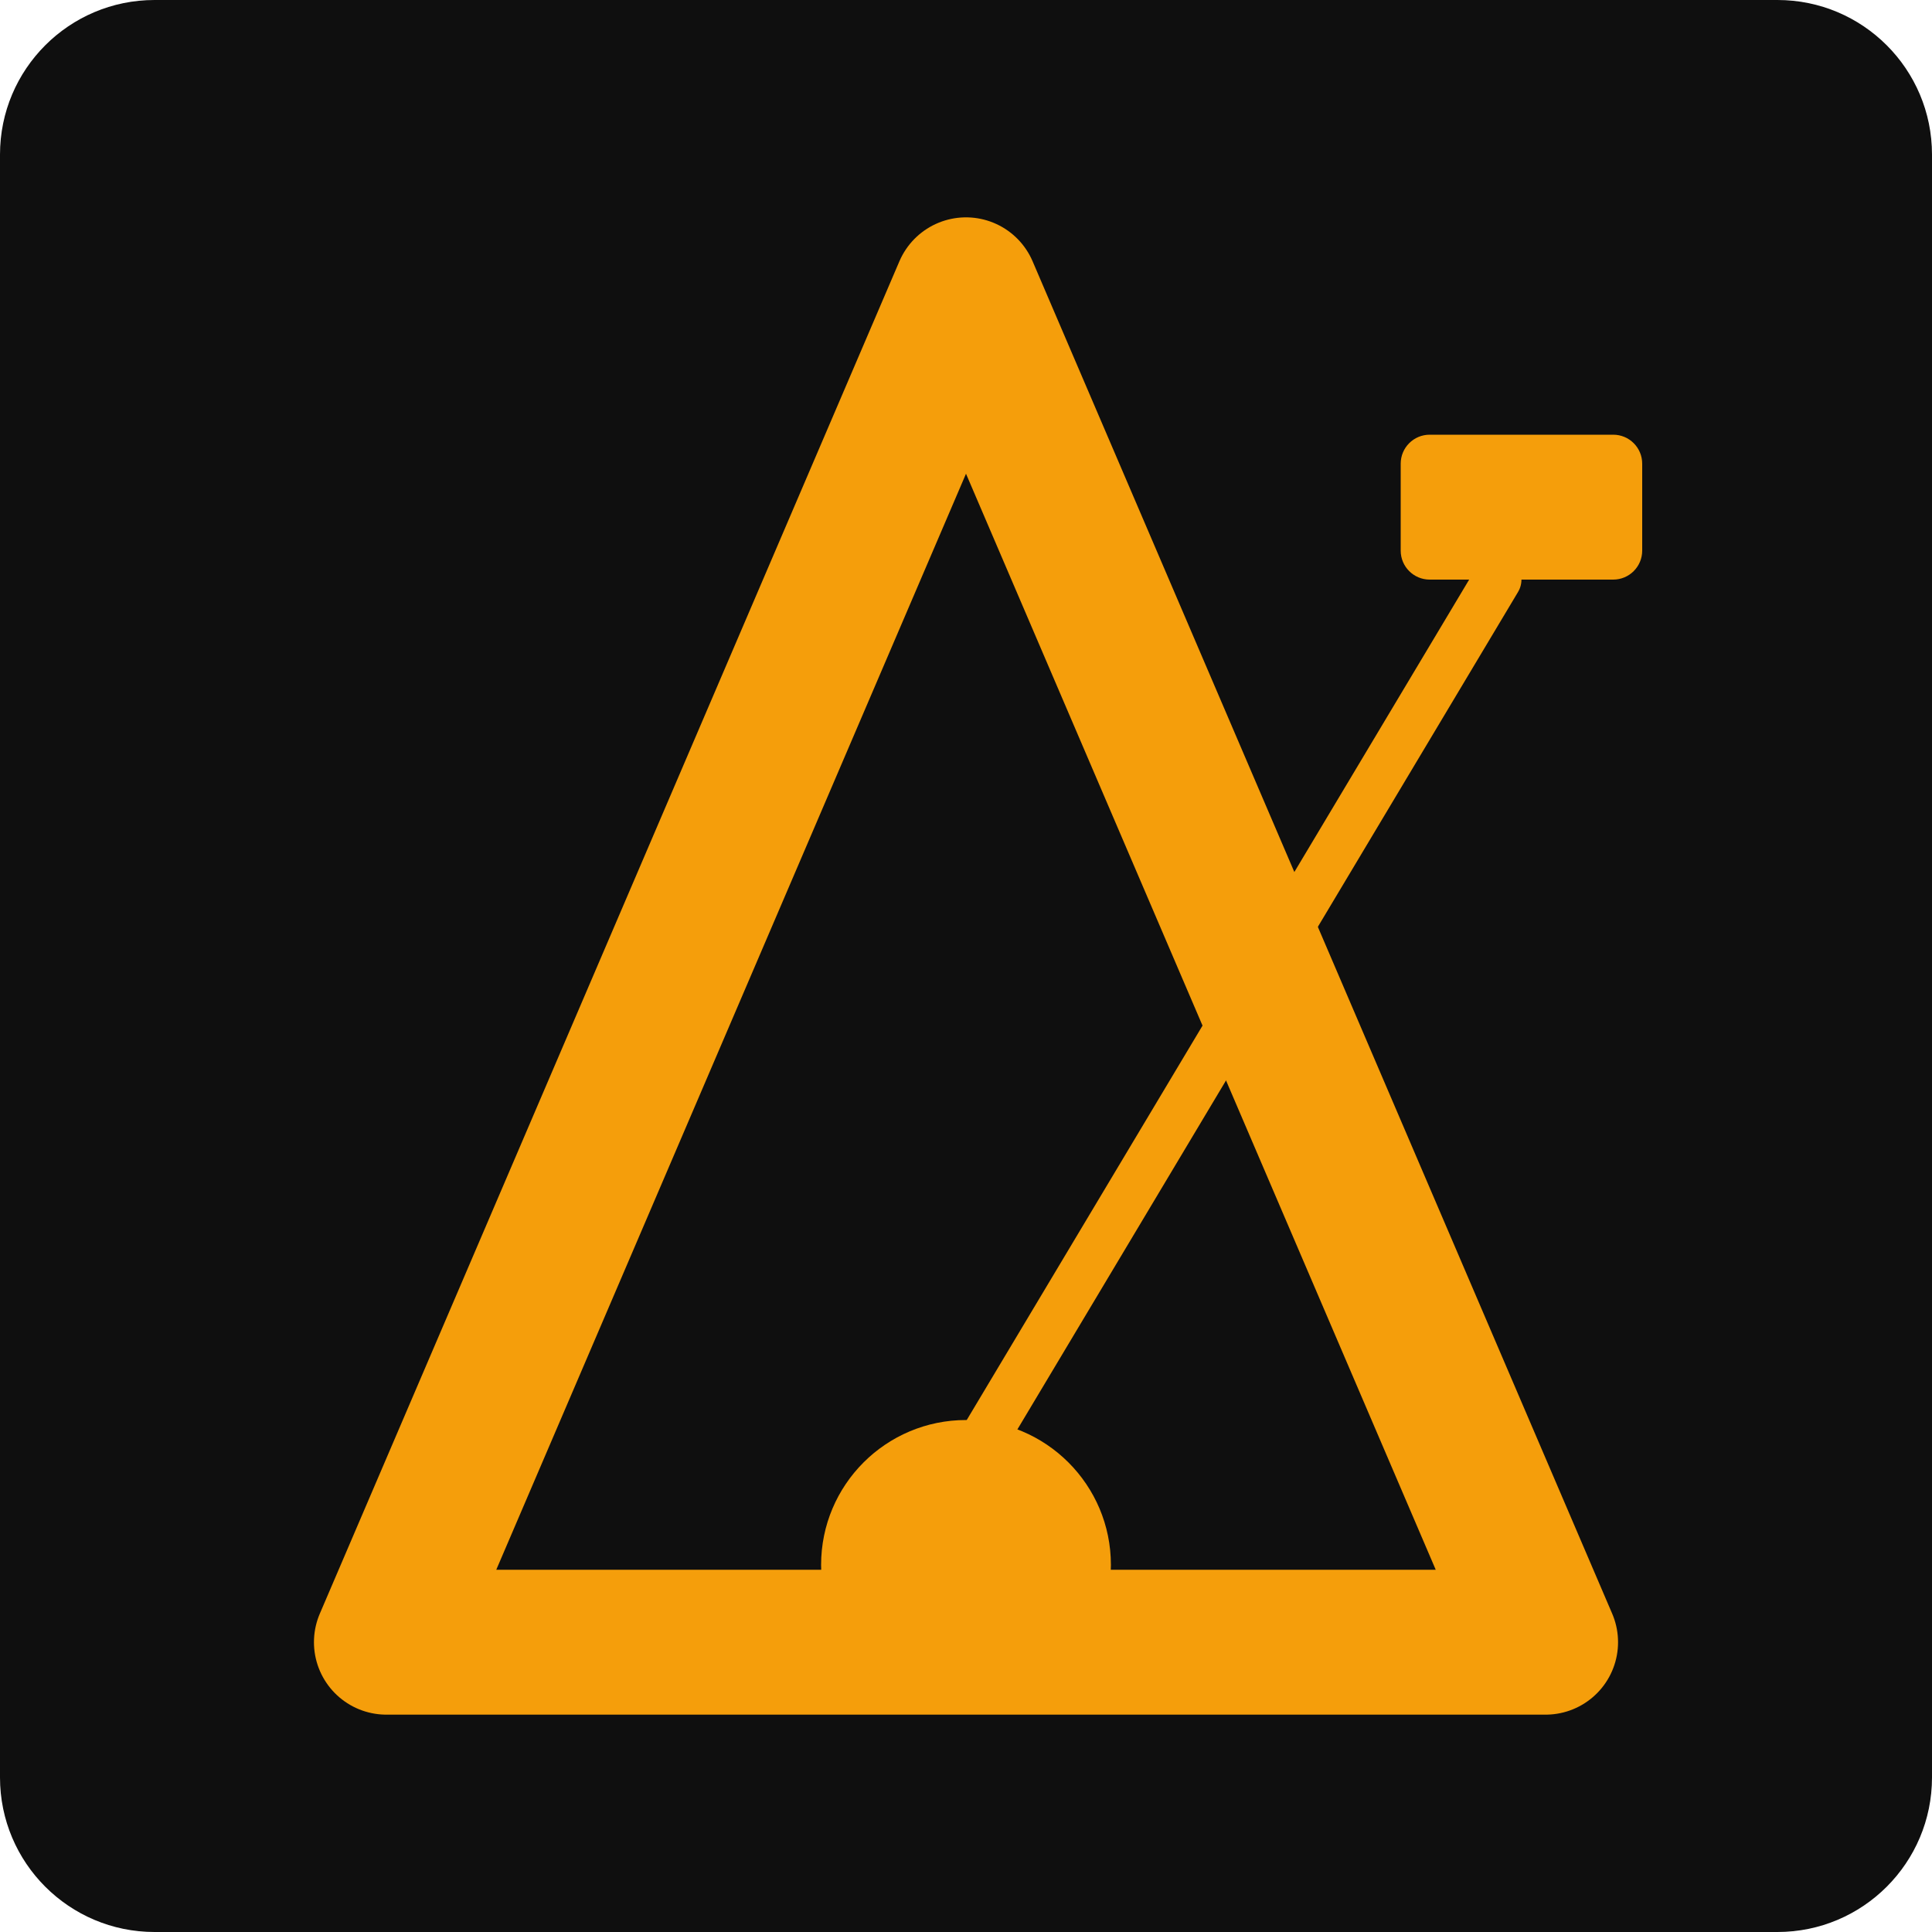
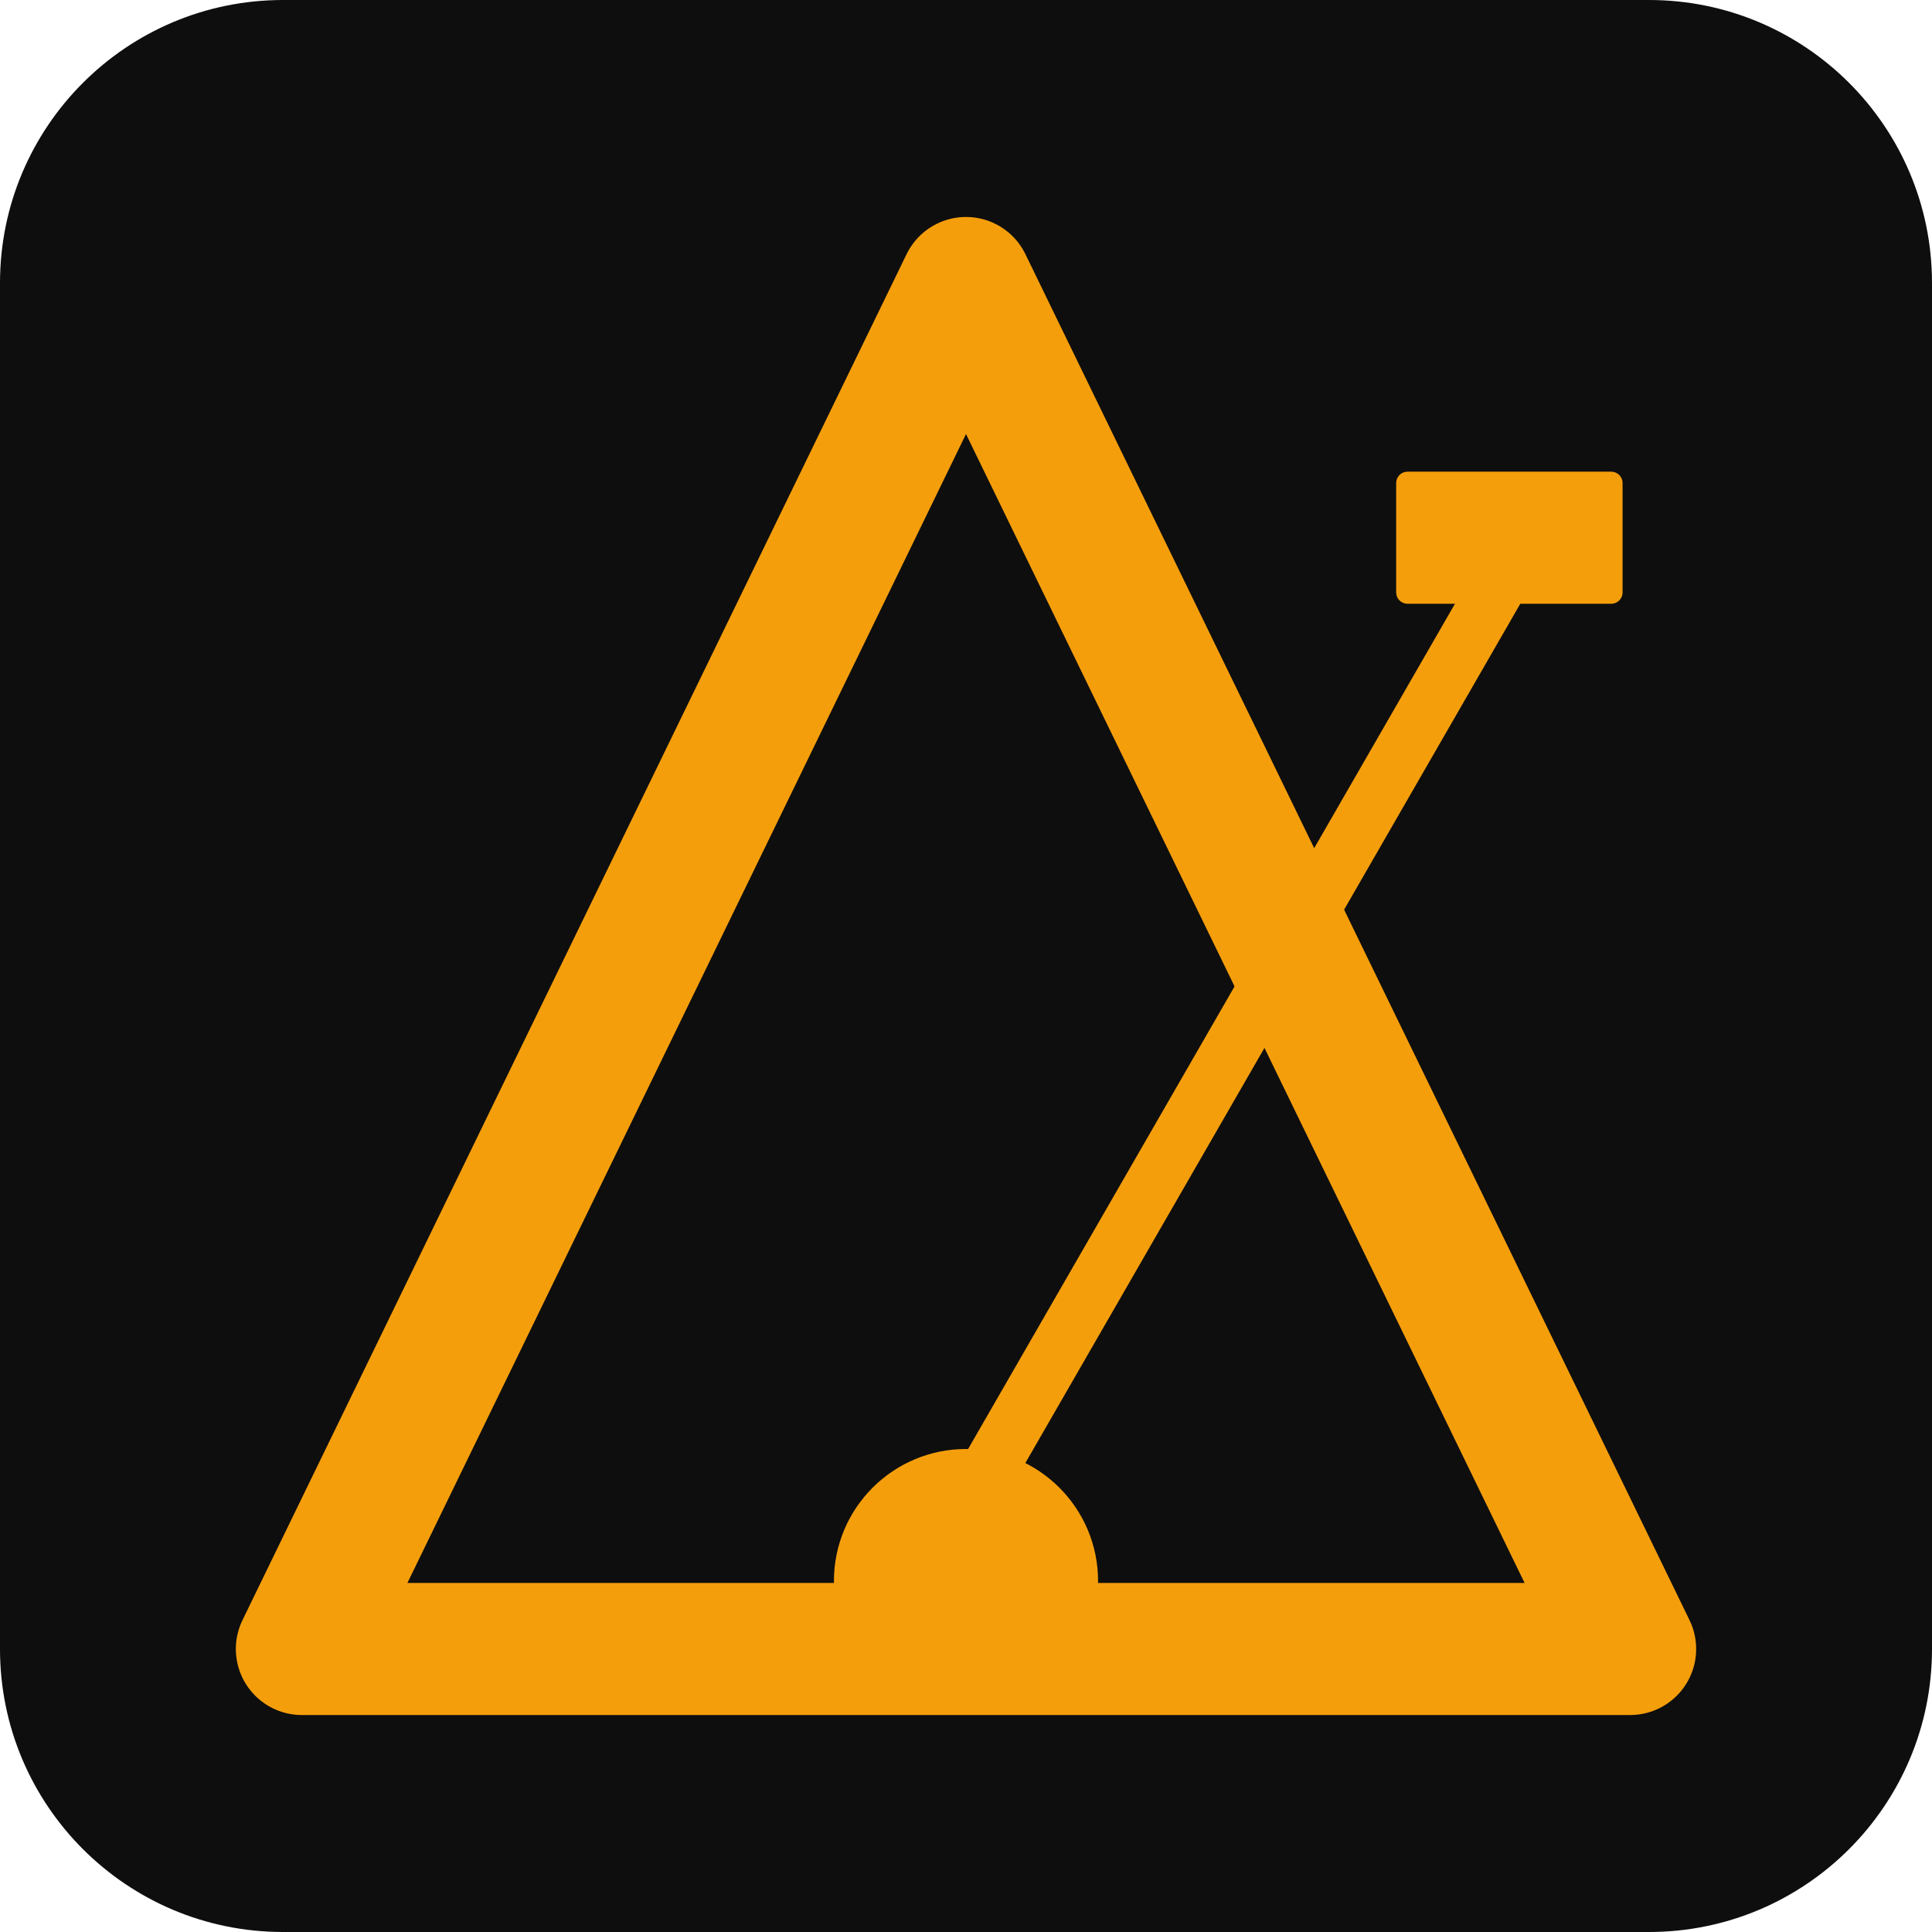
- <svg xmlns="http://www.w3.org/2000/svg" width="200" height="200" viewBox="0 0 200 200">
-   <rect width="200" height="200" rx="16" fill="#0f0f0f" />
-   <polygon points="100,30 160,170 40,170" fill="none" stroke="#f59e0b" stroke-width="15" stroke-linejoin="round" />
-   <line x1="100" y1="152" x2="155" y2="60" stroke="#f59e0b" stroke-width="5" stroke-linecap="round" />
-   <circle cx="100" cy="162" r="15" fill="#f59e0b" />
-   <rect x="145" y="45" width="25" height="15" rx="3" fill="#f59e0b" />
+ <svg xmlns="http://www.w3.org/2000/svg" width="512" height="512" viewBox="0 0 512 512">
+   <rect width="512" height="512" rx="75" fill="#0e0e0e" />
+   <polygon points="256,75 432,437 80,437" fill="none" stroke="#f59e0b" stroke-width="35" stroke-linejoin="round" />
+   <line x1="256" y1="400" x2="400" y2="150" stroke="#f59e0b" stroke-width="15" stroke-linecap="round" />
+   <circle cx="256" cy="419" r="35" fill="#f59e0b" />
+   <rect x="370" y="125" width="60" height="35" rx="3" fill="#f59e0b" />
</svg>
